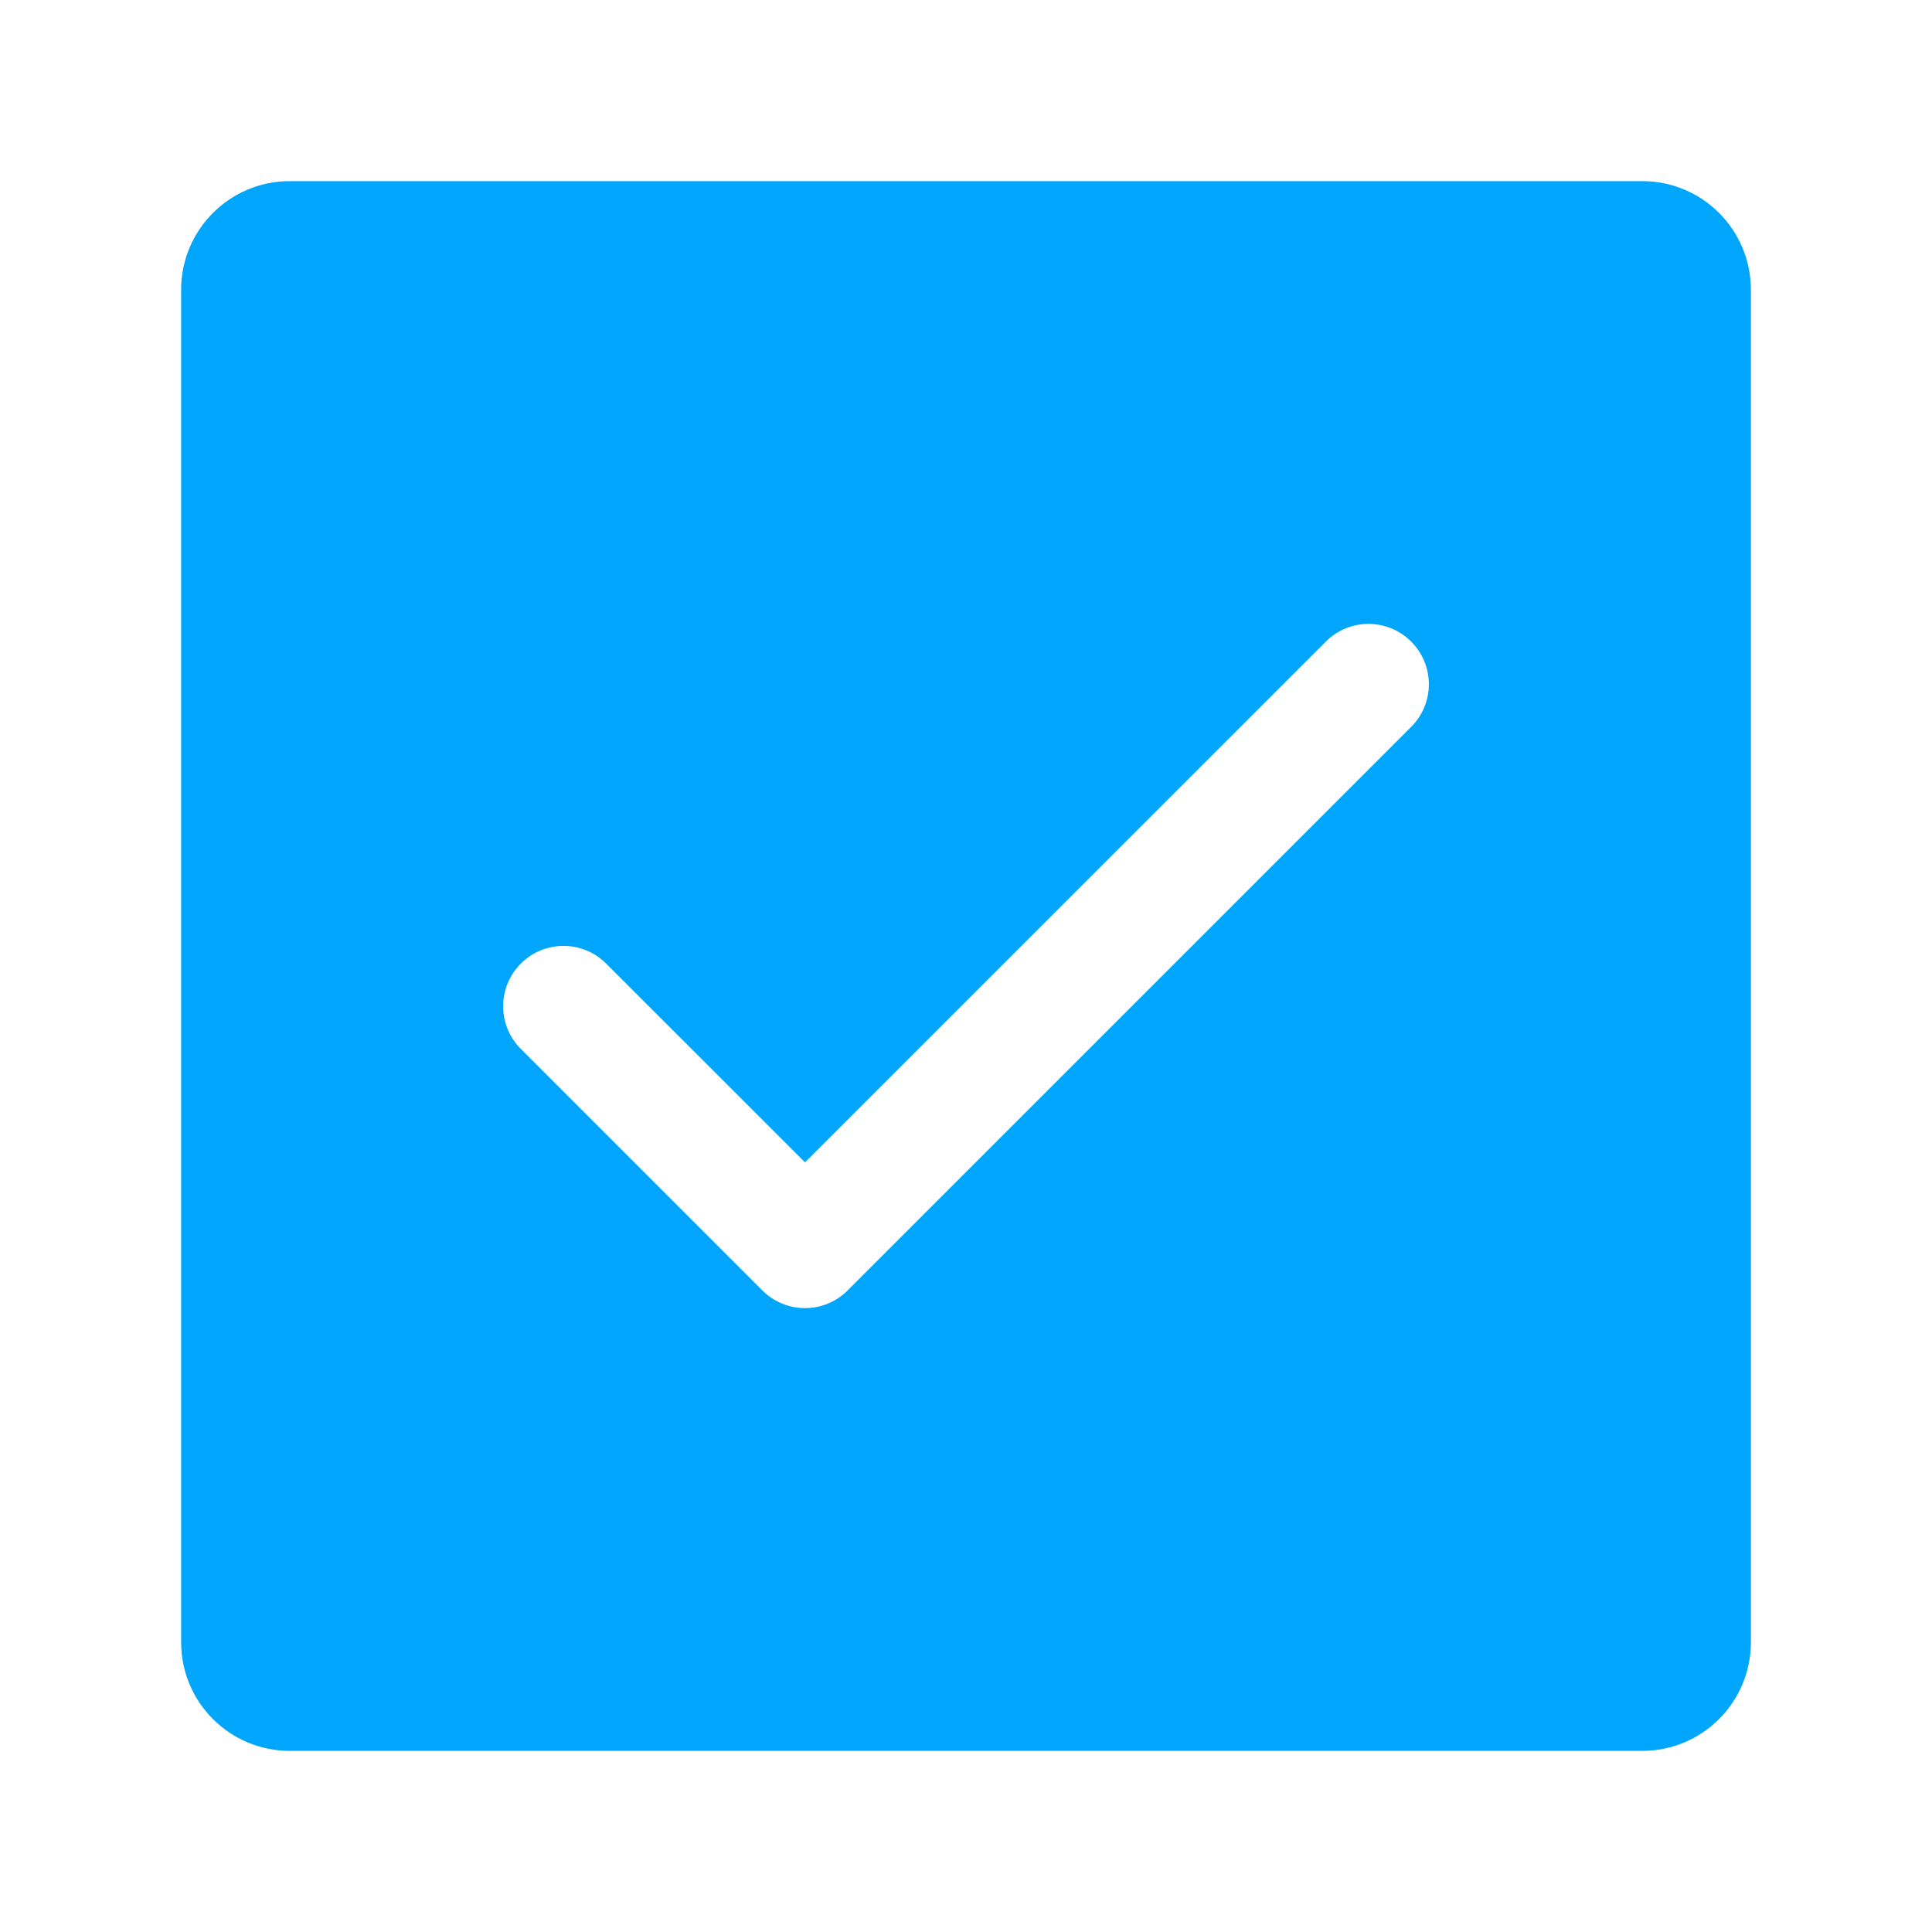
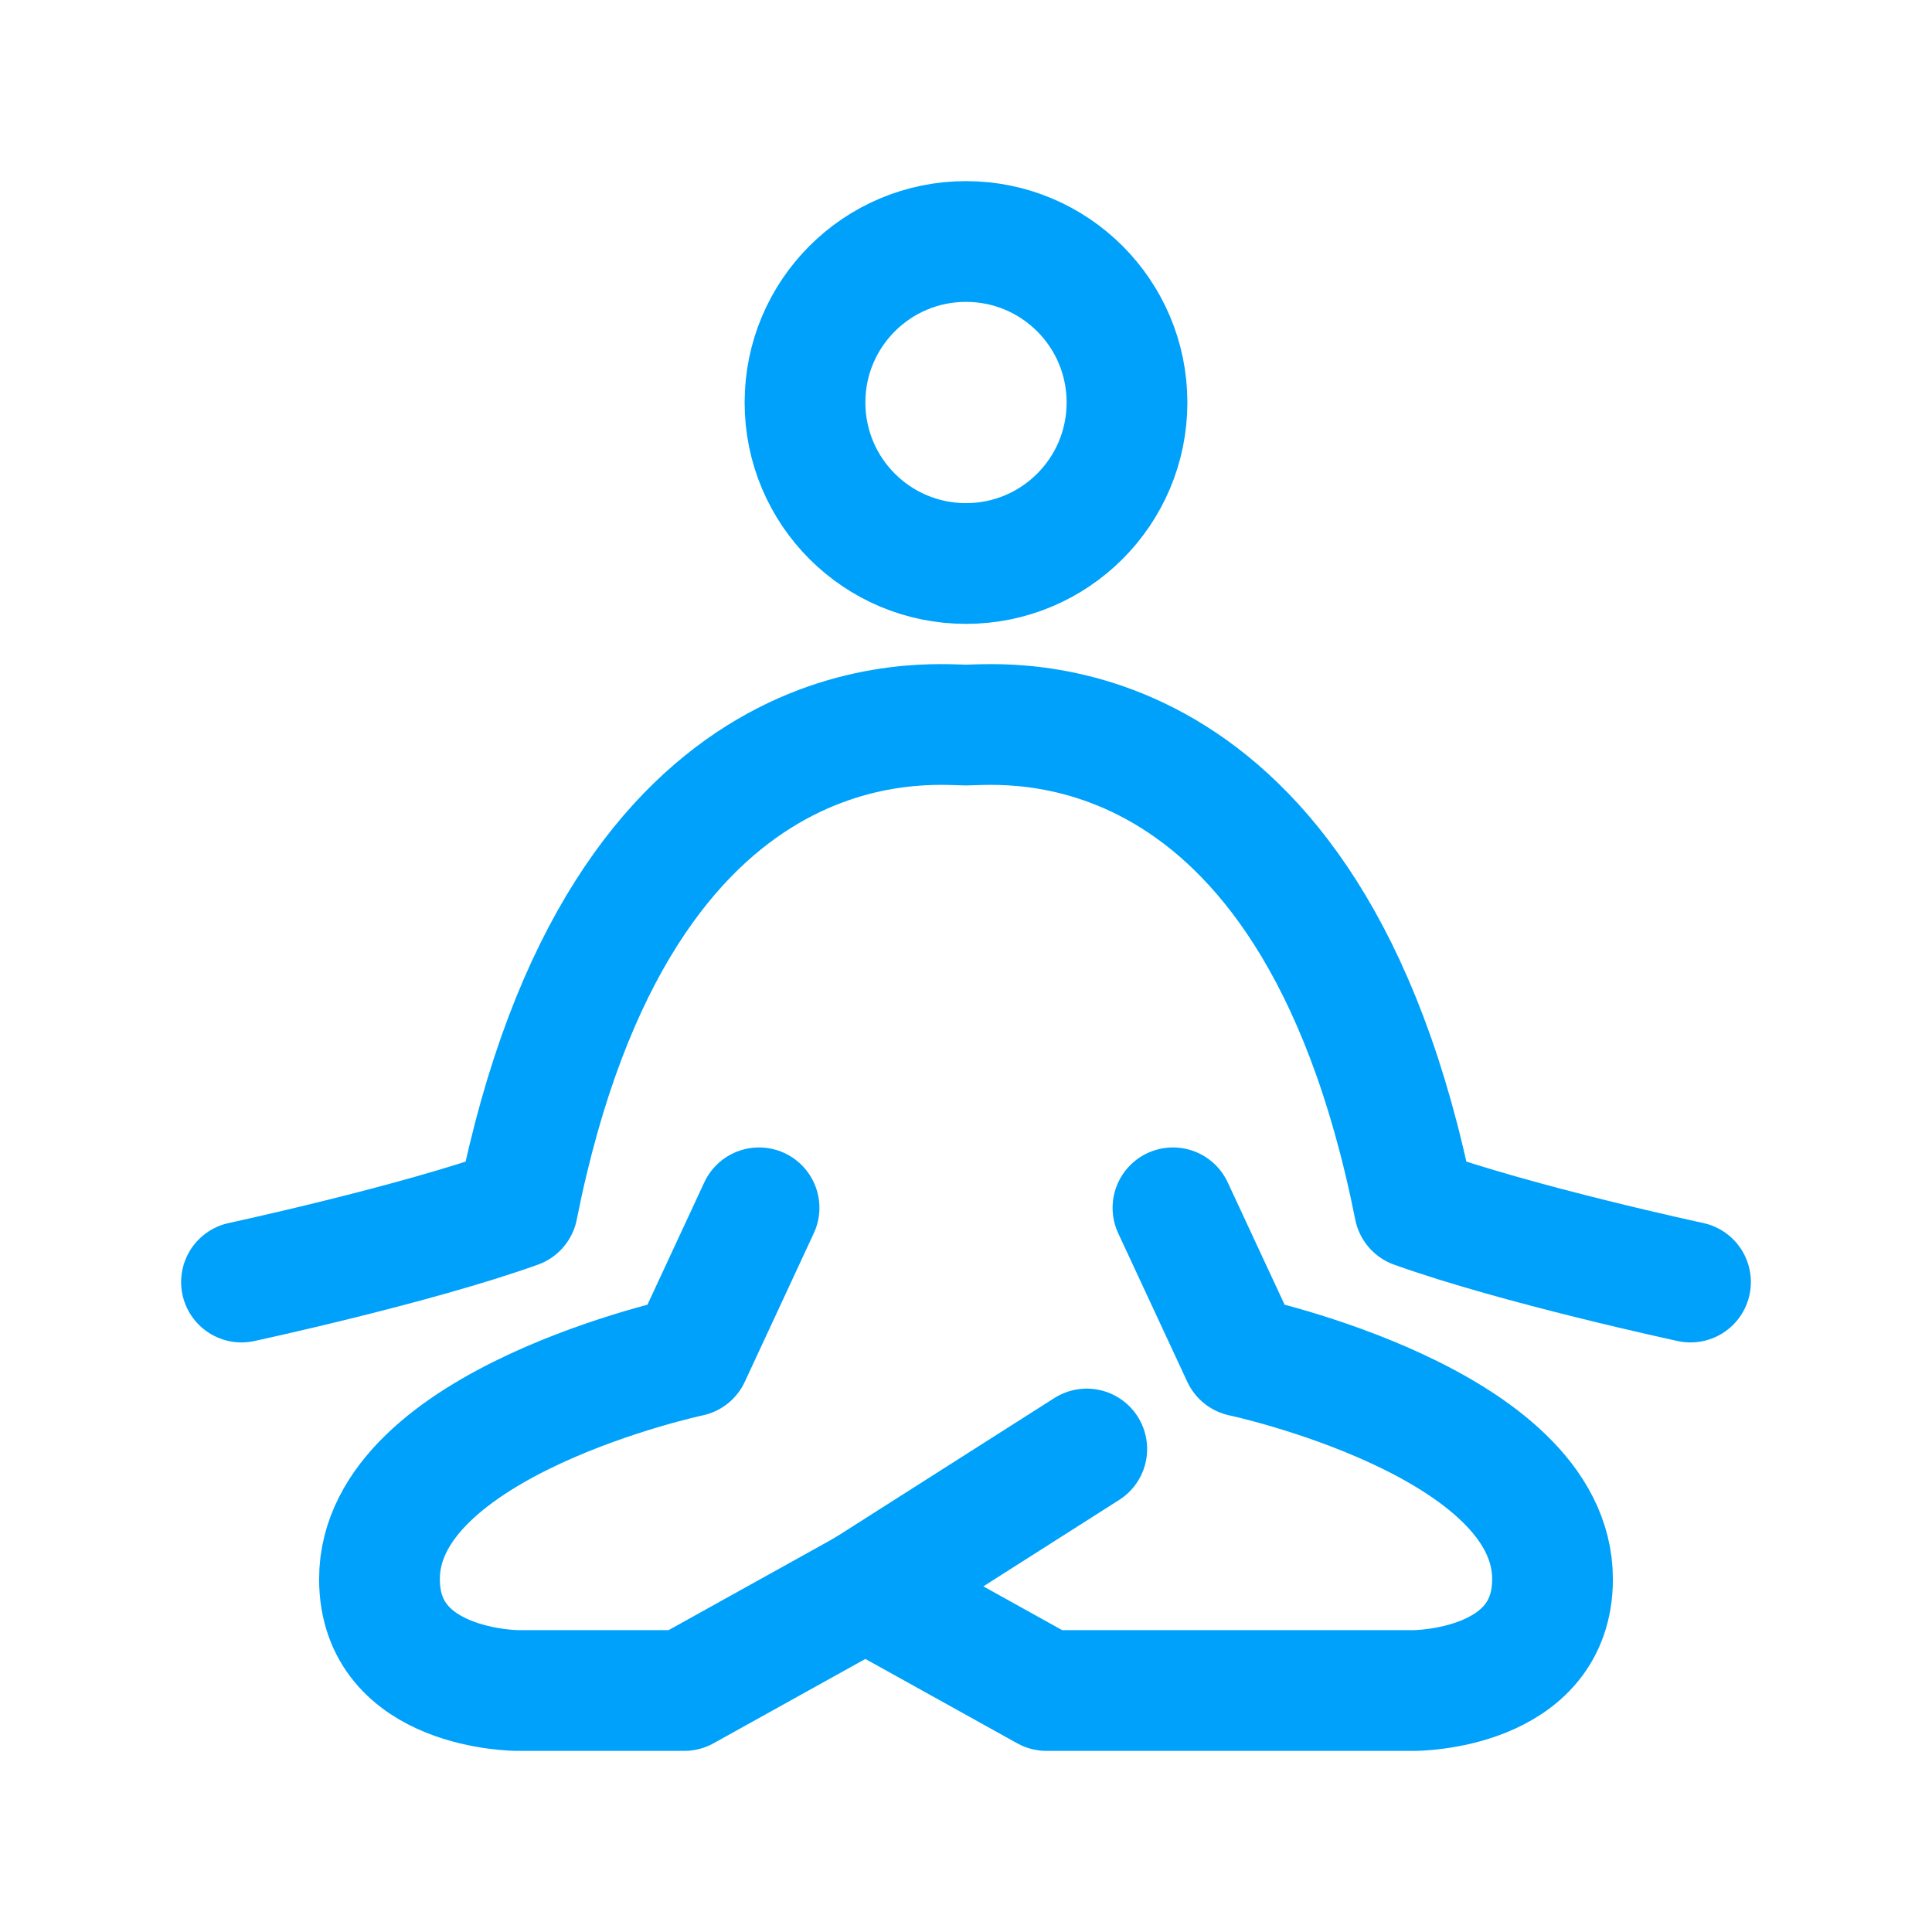
- <svg xmlns="http://www.w3.org/2000/svg" width="24px" height="24px" viewBox="0 0 24 24" fill="none" color="#00a6fb" stroke-width="1.5">
-   <path fill-rule="evenodd" clip-rule="evenodd" d="M3.6 2.25C2.854 2.25 2.25 2.854 2.25 3.6V20.4C2.25 21.146 2.854 21.75 3.6 21.75H20.4C21.146 21.75 21.75 21.146 21.75 20.4V3.6C21.75 2.854 21.146 2.25 20.4 2.25H3.6ZM17.53 9.03C17.823 8.737 17.823 8.263 17.53 7.97C17.237 7.677 16.763 7.677 16.47 7.97L10 14.439L7.53 11.97C7.237 11.677 6.763 11.677 6.47 11.97C6.177 12.263 6.177 12.737 6.47 13.03L9.47 16.03C9.763 16.323 10.237 16.323 10.53 16.03L17.53 9.03Z" fill="#00a6fb" />
+ <svg xmlns="http://www.w3.org/2000/svg" width="24px" height="24px" stroke-width="1.5" viewBox="0 0 24 24" fill="none" color="#00a1fb">
+   <path d="M14.571 15.004L15.429 16.849C15.429 16.849 19.286 17.668 19.286 19.616C19.286 21 17.571 21 17.571 21H13L10.75 19.75" stroke="#00a1fb" stroke-width="1.5" stroke-linecap="round" stroke-linejoin="round" />
+   <path d="M9.429 15.004L8.572 16.849C8.572 16.849 4.714 17.668 4.714 19.616C4.714 21 6.429 21 6.429 21H8.5L10.75 19.75L13.5 18" stroke="#00a1fb" stroke-width="1.5" stroke-linecap="round" stroke-linejoin="round" />
+   <path d="M3 15.926C3 15.926 5.143 15.465 6.429 15.004C7.714 8.546 11.571 9.007 12 9.007C12.429 9.007 16.286 8.546 17.571 15.004C18.857 15.465 21 15.926 21 15.926" stroke="#00a1fb" stroke-width="1.5" stroke-linecap="round" stroke-linejoin="round" />
+   <path d="M12 7C13.105 7 14 6.105 14 5C14 3.895 13.105 3 12 3C10.895 3 10 3.895 10 5C10 6.105 10.895 7 12 7Z" stroke="#00a1fb" stroke-width="1.5" stroke-linecap="round" stroke-linejoin="round" />
</svg>
